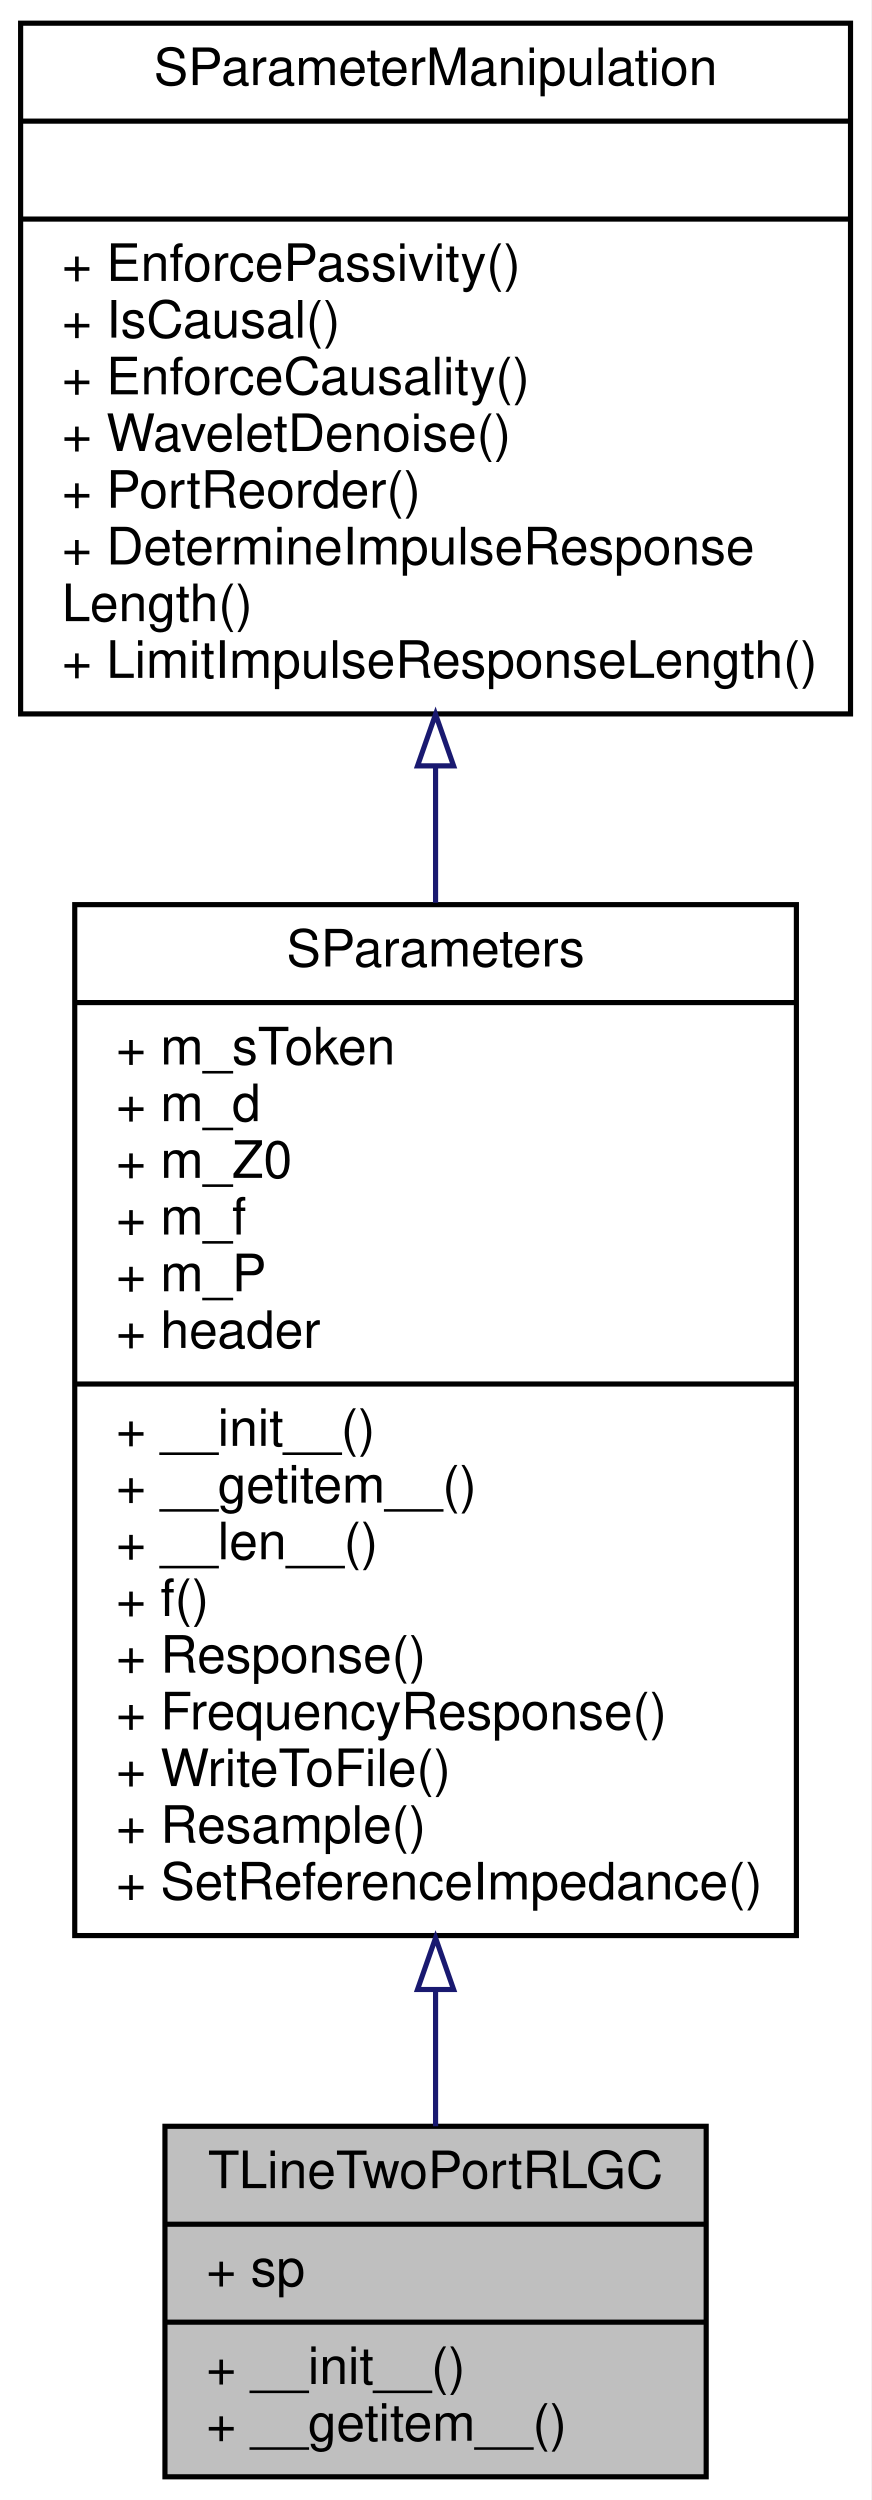
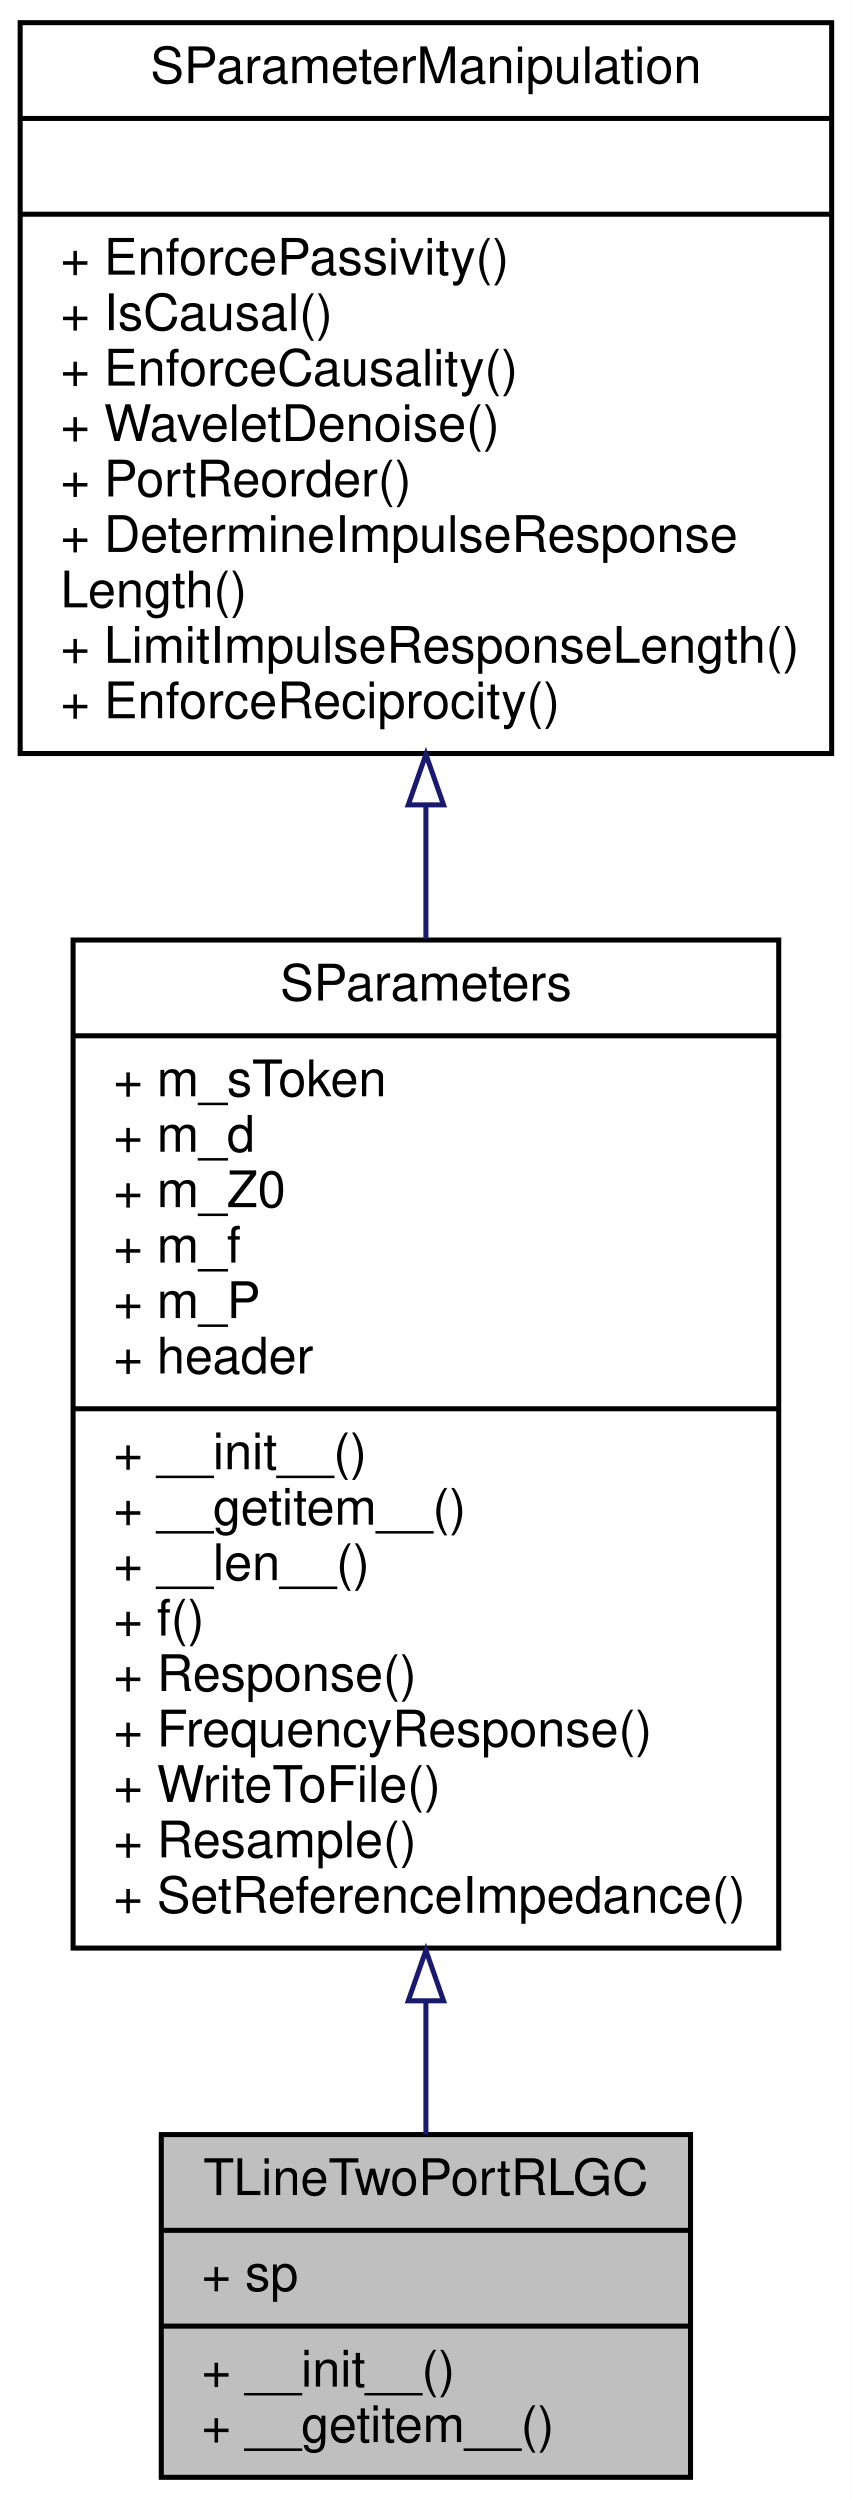
- <svg xmlns="http://www.w3.org/2000/svg" xmlns:xlink="http://www.w3.org/1999/xlink" width="169pt" height="485pt" viewBox="0.00 0.00 169.00 485.00">
-   <g id="graph0" class="graph" transform="scale(1 1) rotate(0) translate(4 481)">
-     <polygon fill="#ffffff" stroke="transparent" points="-4,4 -4,-481 165,-481 165,4 -4,4" />
+ <svg xmlns="http://www.w3.org/2000/svg" xmlns:xlink="http://www.w3.org/1999/xlink" width="169pt" height="496pt" viewBox="0.00 0.00 169.00 496.00">
+   <g id="graph0" class="graph" transform="scale(1 1) rotate(0) translate(4 492)">
+     <polygon fill="#ffffff" stroke="transparent" points="-4,4 -4,-492 165,-492 165,4 -4,4" />
    <g id="node1" class="node">
      <polygon fill="#bfbfbf" stroke="#000000" points="28,-.5 28,-68.5 133,-68.5 133,-.5 28,-.5" />
      <text text-anchor="middle" x="80.5" y="-56.5" font-family="Helvetica,sans-Serif" font-size="10.00" fill="#000000">TLineTwoPortRLGC</text>
      <polyline fill="none" stroke="#000000" points="28,-49.5 133,-49.5 " />
      <text text-anchor="start" x="36" y="-37.5" font-family="Helvetica,sans-Serif" font-size="10.00" fill="#000000">+ sp</text>
      <polyline fill="none" stroke="#000000" points="28,-30.5 133,-30.5 " />
      <text text-anchor="start" x="36" y="-18.5" font-family="Helvetica,sans-Serif" font-size="10.00" fill="#000000">+ __init__()</text>
      <text text-anchor="start" x="36" y="-7.5" font-family="Helvetica,sans-Serif" font-size="10.00" fill="#000000">+ __getitem__()</text>
    </g>
    <g id="node2" class="node">
      <g id="a_node2">
        <a xlink:href="classSignalIntegrity_1_1Lib_1_1SParameters_1_1SParameters_1_1SParameters.xhtml" target="_top" xlink:title="Class containing s-parameters. ">
          <polygon fill="#ffffff" stroke="#000000" points="10.5,-105.5 10.5,-305.5 150.5,-305.5 150.5,-105.5 10.5,-105.5" />
          <text text-anchor="middle" x="80.5" y="-293.5" font-family="Helvetica,sans-Serif" font-size="10.00" fill="#000000">SParameters</text>
          <polyline fill="none" stroke="#000000" points="10.5,-286.5 150.5,-286.5 " />
          <text text-anchor="start" x="18.5" y="-274.5" font-family="Helvetica,sans-Serif" font-size="10.00" fill="#000000">+ m_sToken</text>
          <text text-anchor="start" x="18.5" y="-263.5" font-family="Helvetica,sans-Serif" font-size="10.00" fill="#000000">+ m_d</text>
          <text text-anchor="start" x="18.5" y="-252.5" font-family="Helvetica,sans-Serif" font-size="10.00" fill="#000000">+ m_Z0</text>
          <text text-anchor="start" x="18.5" y="-241.5" font-family="Helvetica,sans-Serif" font-size="10.00" fill="#000000">+ m_f</text>
          <text text-anchor="start" x="18.5" y="-230.5" font-family="Helvetica,sans-Serif" font-size="10.00" fill="#000000">+ m_P</text>
          <text text-anchor="start" x="18.5" y="-219.5" font-family="Helvetica,sans-Serif" font-size="10.00" fill="#000000">+ header</text>
          <polyline fill="none" stroke="#000000" points="10.5,-212.5 150.5,-212.5 " />
          <text text-anchor="start" x="18.5" y="-200.5" font-family="Helvetica,sans-Serif" font-size="10.00" fill="#000000">+ __init__()</text>
          <text text-anchor="start" x="18.5" y="-189.5" font-family="Helvetica,sans-Serif" font-size="10.00" fill="#000000">+ __getitem__()</text>
          <text text-anchor="start" x="18.5" y="-178.5" font-family="Helvetica,sans-Serif" font-size="10.00" fill="#000000">+ __len__()</text>
          <text text-anchor="start" x="18.5" y="-167.5" font-family="Helvetica,sans-Serif" font-size="10.00" fill="#000000">+ f()</text>
          <text text-anchor="start" x="18.5" y="-156.5" font-family="Helvetica,sans-Serif" font-size="10.00" fill="#000000">+ Response()</text>
          <text text-anchor="start" x="18.5" y="-145.5" font-family="Helvetica,sans-Serif" font-size="10.00" fill="#000000">+ FrequencyResponse()</text>
          <text text-anchor="start" x="18.5" y="-134.5" font-family="Helvetica,sans-Serif" font-size="10.00" fill="#000000">+ WriteToFile()</text>
          <text text-anchor="start" x="18.5" y="-123.5" font-family="Helvetica,sans-Serif" font-size="10.00" fill="#000000">+ Resample()</text>
          <text text-anchor="start" x="18.5" y="-112.5" font-family="Helvetica,sans-Serif" font-size="10.00" fill="#000000">+ SetReferenceImpedance()</text>
        </a>
      </g>
    </g>
    <g id="edge1" class="edge">
      <path fill="none" stroke="#191970" d="M80.5,-95.037C80.5,-85.572 80.5,-76.555 80.5,-68.508" />
      <polygon fill="none" stroke="#191970" points="77,-95.04 80.5,-105.04 84,-95.04 77,-95.04" />
    </g>
    <g id="node3" class="node">
      <g id="a_node3">
        <a xlink:href="classSignalIntegrity_1_1Lib_1_1SParameters_1_1SParameterManipulation_1_1SParameterManipulation.xhtml" target="_top" xlink:title="Class for manipulations on s-parameters involving passivity, causality, etc. ">
-           <polygon fill="#ffffff" stroke="#000000" points="0,-342.5 0,-476.5 161,-476.5 161,-342.5 0,-342.5" />
-           <text text-anchor="middle" x="80.5" y="-464.5" font-family="Helvetica,sans-Serif" font-size="10.00" fill="#000000">SParameterManipulation</text>
-           <polyline fill="none" stroke="#000000" points="0,-457.5 161,-457.5 " />
-           <text text-anchor="middle" x="80.5" y="-445.5" font-family="Helvetica,sans-Serif" font-size="10.00" fill="#000000"> </text>
-           <polyline fill="none" stroke="#000000" points="0,-438.5 161,-438.5 " />
-           <text text-anchor="start" x="8" y="-426.5" font-family="Helvetica,sans-Serif" font-size="10.00" fill="#000000">+ EnforcePassivity()</text>
-           <text text-anchor="start" x="8" y="-415.5" font-family="Helvetica,sans-Serif" font-size="10.00" fill="#000000">+ IsCausal()</text>
-           <text text-anchor="start" x="8" y="-404.5" font-family="Helvetica,sans-Serif" font-size="10.00" fill="#000000">+ EnforceCausality()</text>
-           <text text-anchor="start" x="8" y="-393.5" font-family="Helvetica,sans-Serif" font-size="10.00" fill="#000000">+ WaveletDenoise()</text>
-           <text text-anchor="start" x="8" y="-382.5" font-family="Helvetica,sans-Serif" font-size="10.00" fill="#000000">+ PortReorder()</text>
-           <text text-anchor="start" x="8" y="-371.5" font-family="Helvetica,sans-Serif" font-size="10.00" fill="#000000">+ DetermineImpulseResponse</text>
-           <text text-anchor="start" x="8" y="-360.5" font-family="Helvetica,sans-Serif" font-size="10.00" fill="#000000">Length()</text>
-           <text text-anchor="start" x="8" y="-349.5" font-family="Helvetica,sans-Serif" font-size="10.00" fill="#000000">+ LimitImpulseResponseLength()</text>
+           <polygon fill="#ffffff" stroke="#000000" points="0,-342.5 0,-487.5 161,-487.5 161,-342.5 0,-342.5" />
+           <text text-anchor="middle" x="80.5" y="-475.5" font-family="Helvetica,sans-Serif" font-size="10.00" fill="#000000">SParameterManipulation</text>
+           <polyline fill="none" stroke="#000000" points="0,-468.5 161,-468.5 " />
+           <text text-anchor="middle" x="80.5" y="-456.5" font-family="Helvetica,sans-Serif" font-size="10.00" fill="#000000"> </text>
+           <polyline fill="none" stroke="#000000" points="0,-449.5 161,-449.5 " />
+           <text text-anchor="start" x="8" y="-437.5" font-family="Helvetica,sans-Serif" font-size="10.00" fill="#000000">+ EnforcePassivity()</text>
+           <text text-anchor="start" x="8" y="-426.5" font-family="Helvetica,sans-Serif" font-size="10.00" fill="#000000">+ IsCausal()</text>
+           <text text-anchor="start" x="8" y="-415.5" font-family="Helvetica,sans-Serif" font-size="10.00" fill="#000000">+ EnforceCausality()</text>
+           <text text-anchor="start" x="8" y="-404.5" font-family="Helvetica,sans-Serif" font-size="10.00" fill="#000000">+ WaveletDenoise()</text>
+           <text text-anchor="start" x="8" y="-393.5" font-family="Helvetica,sans-Serif" font-size="10.00" fill="#000000">+ PortReorder()</text>
+           <text text-anchor="start" x="8" y="-382.5" font-family="Helvetica,sans-Serif" font-size="10.00" fill="#000000">+ DetermineImpulseResponse</text>
+           <text text-anchor="start" x="8" y="-371.5" font-family="Helvetica,sans-Serif" font-size="10.00" fill="#000000">Length()</text>
+           <text text-anchor="start" x="8" y="-360.5" font-family="Helvetica,sans-Serif" font-size="10.00" fill="#000000">+ LimitImpulseResponseLength()</text>
+           <text text-anchor="start" x="8" y="-349.5" font-family="Helvetica,sans-Serif" font-size="10.00" fill="#000000">+ EnforceReciprocity()</text>
        </a>
      </g>
    </g>
    <g id="edge2" class="edge">
-       <path fill="none" stroke="#191970" d="M80.5,-332.374C80.5,-323.702 80.5,-314.775 80.5,-305.864" />
-       <polygon fill="none" stroke="#191970" points="77,-332.42 80.5,-342.42 84,-332.42 77,-332.42" />
+       <path fill="none" stroke="#191970" d="M80.5,-332.216C80.5,-323.517 80.5,-314.606 80.5,-305.739" />
+       <polygon fill="none" stroke="#191970" points="77,-332.315 80.5,-342.315 84,-332.315 77,-332.315" />
    </g>
  </g>
</svg>
